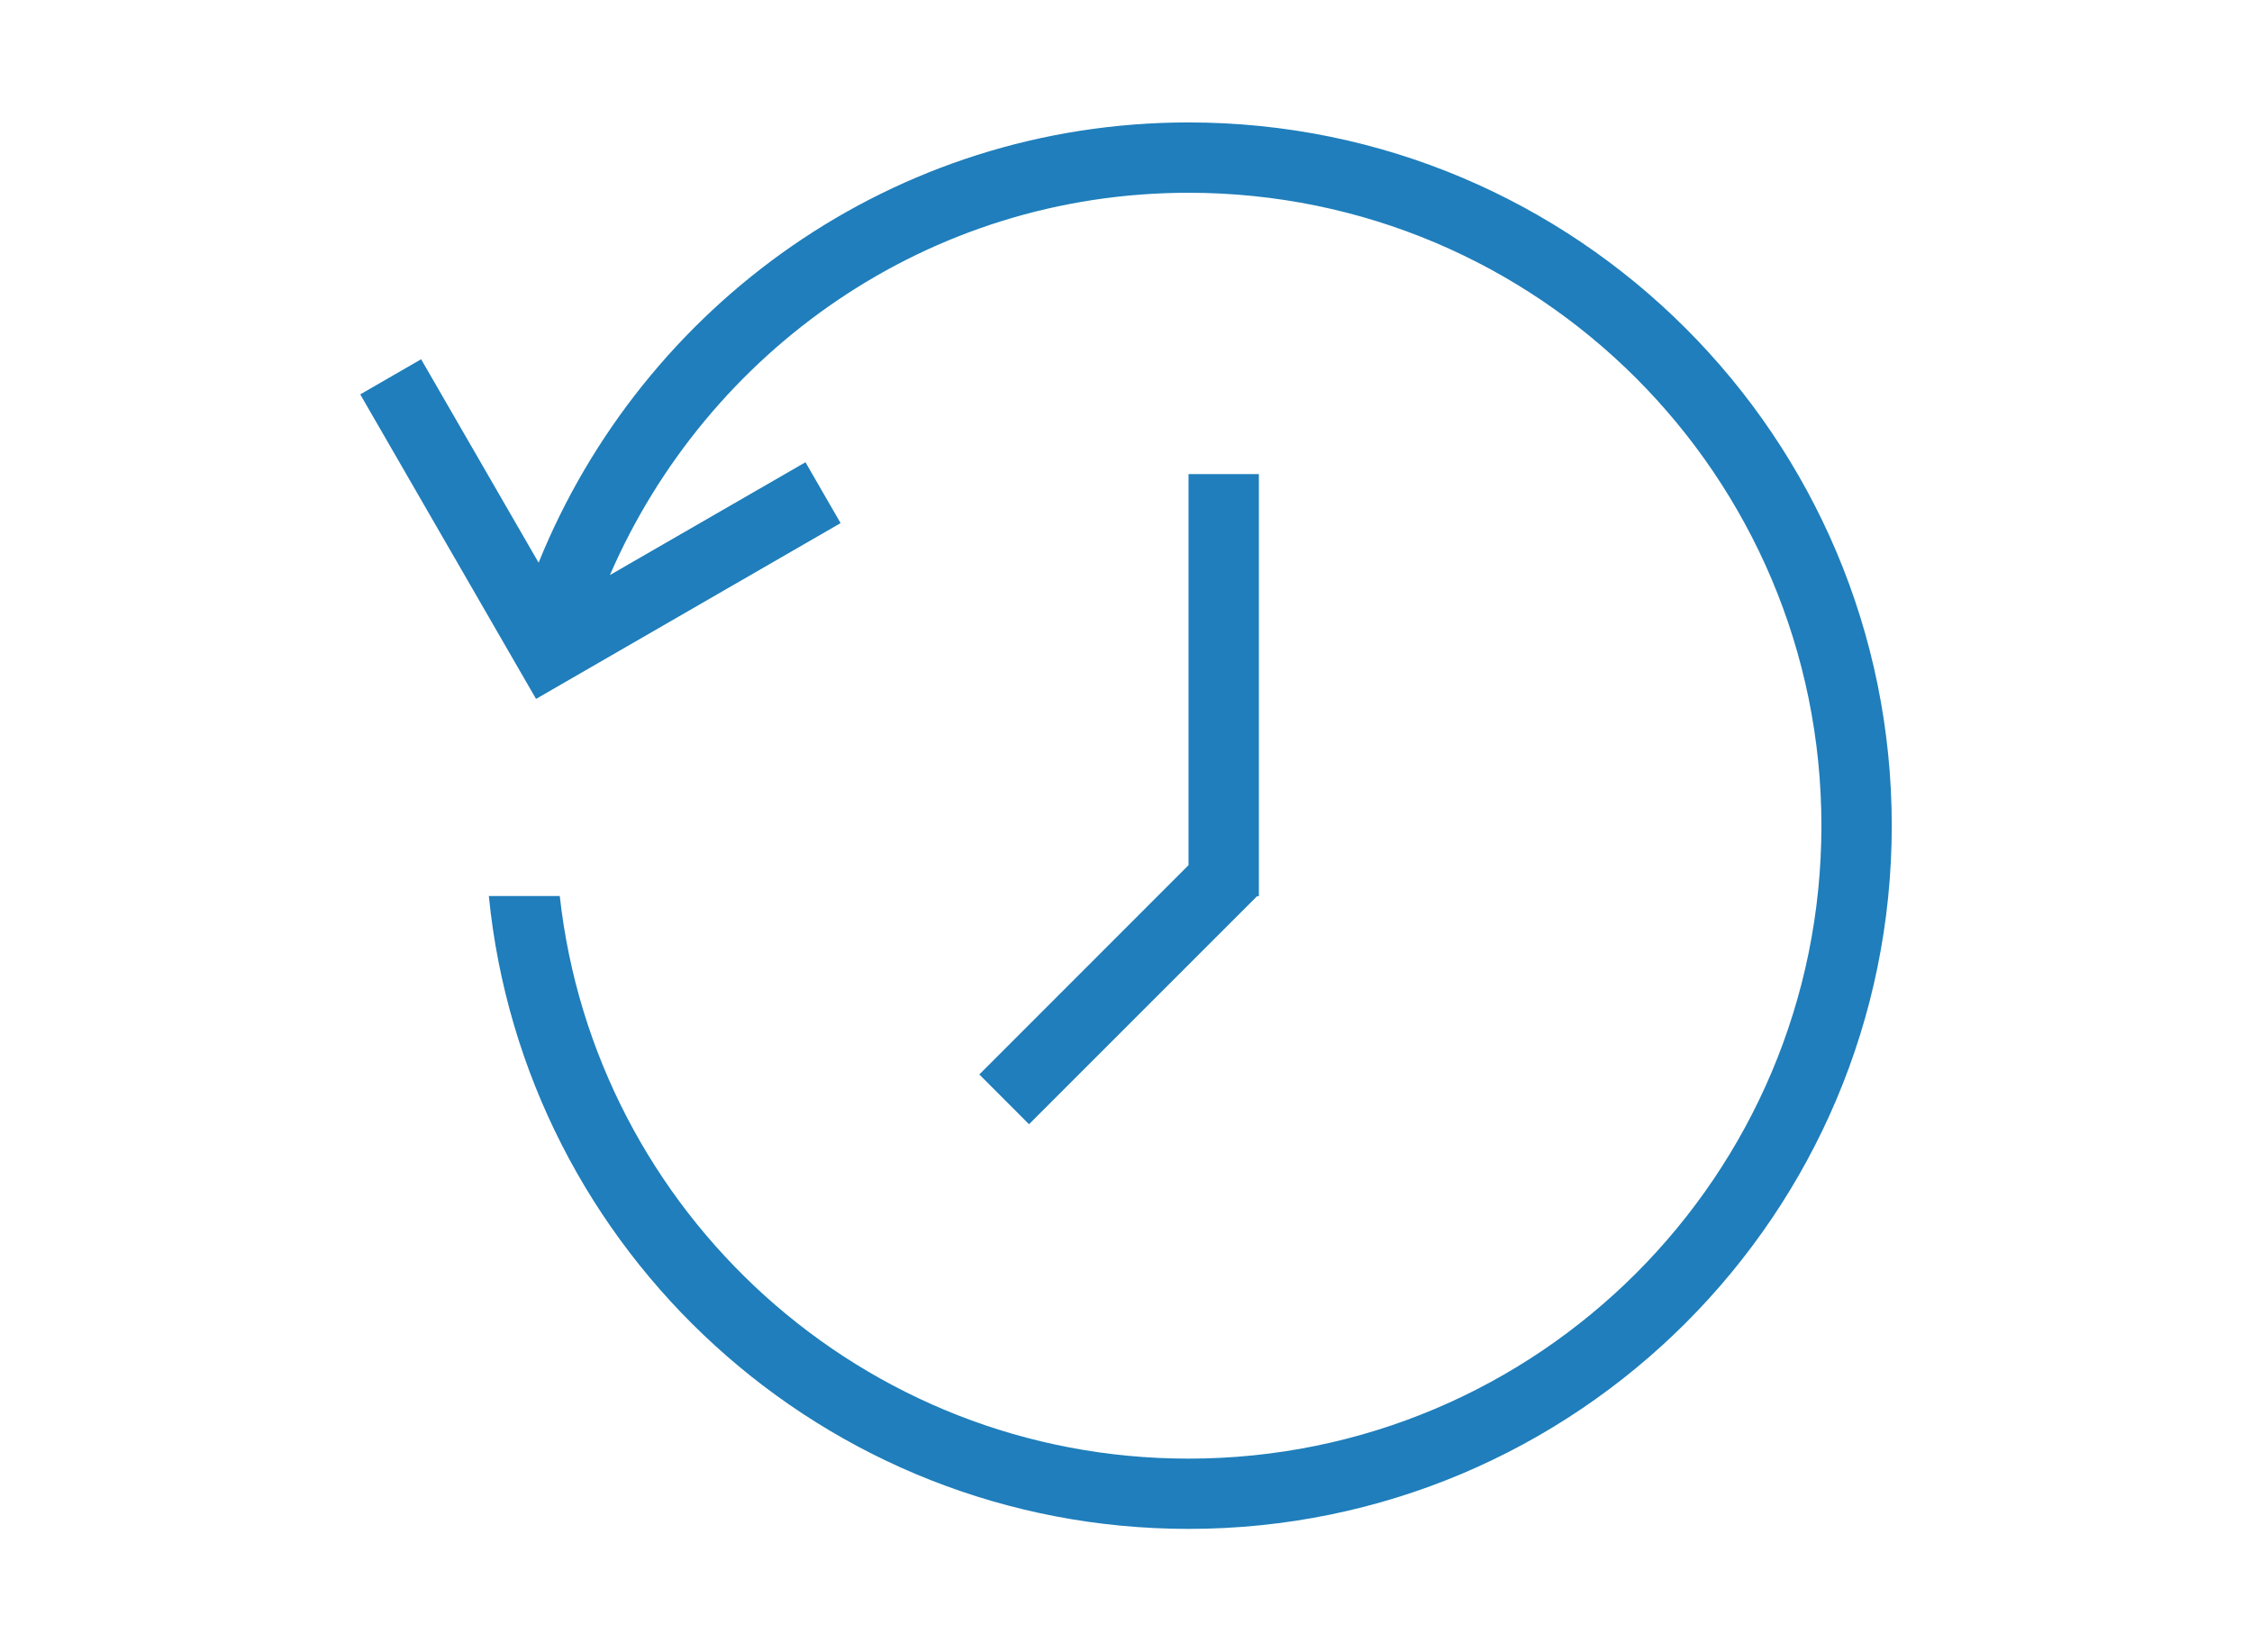
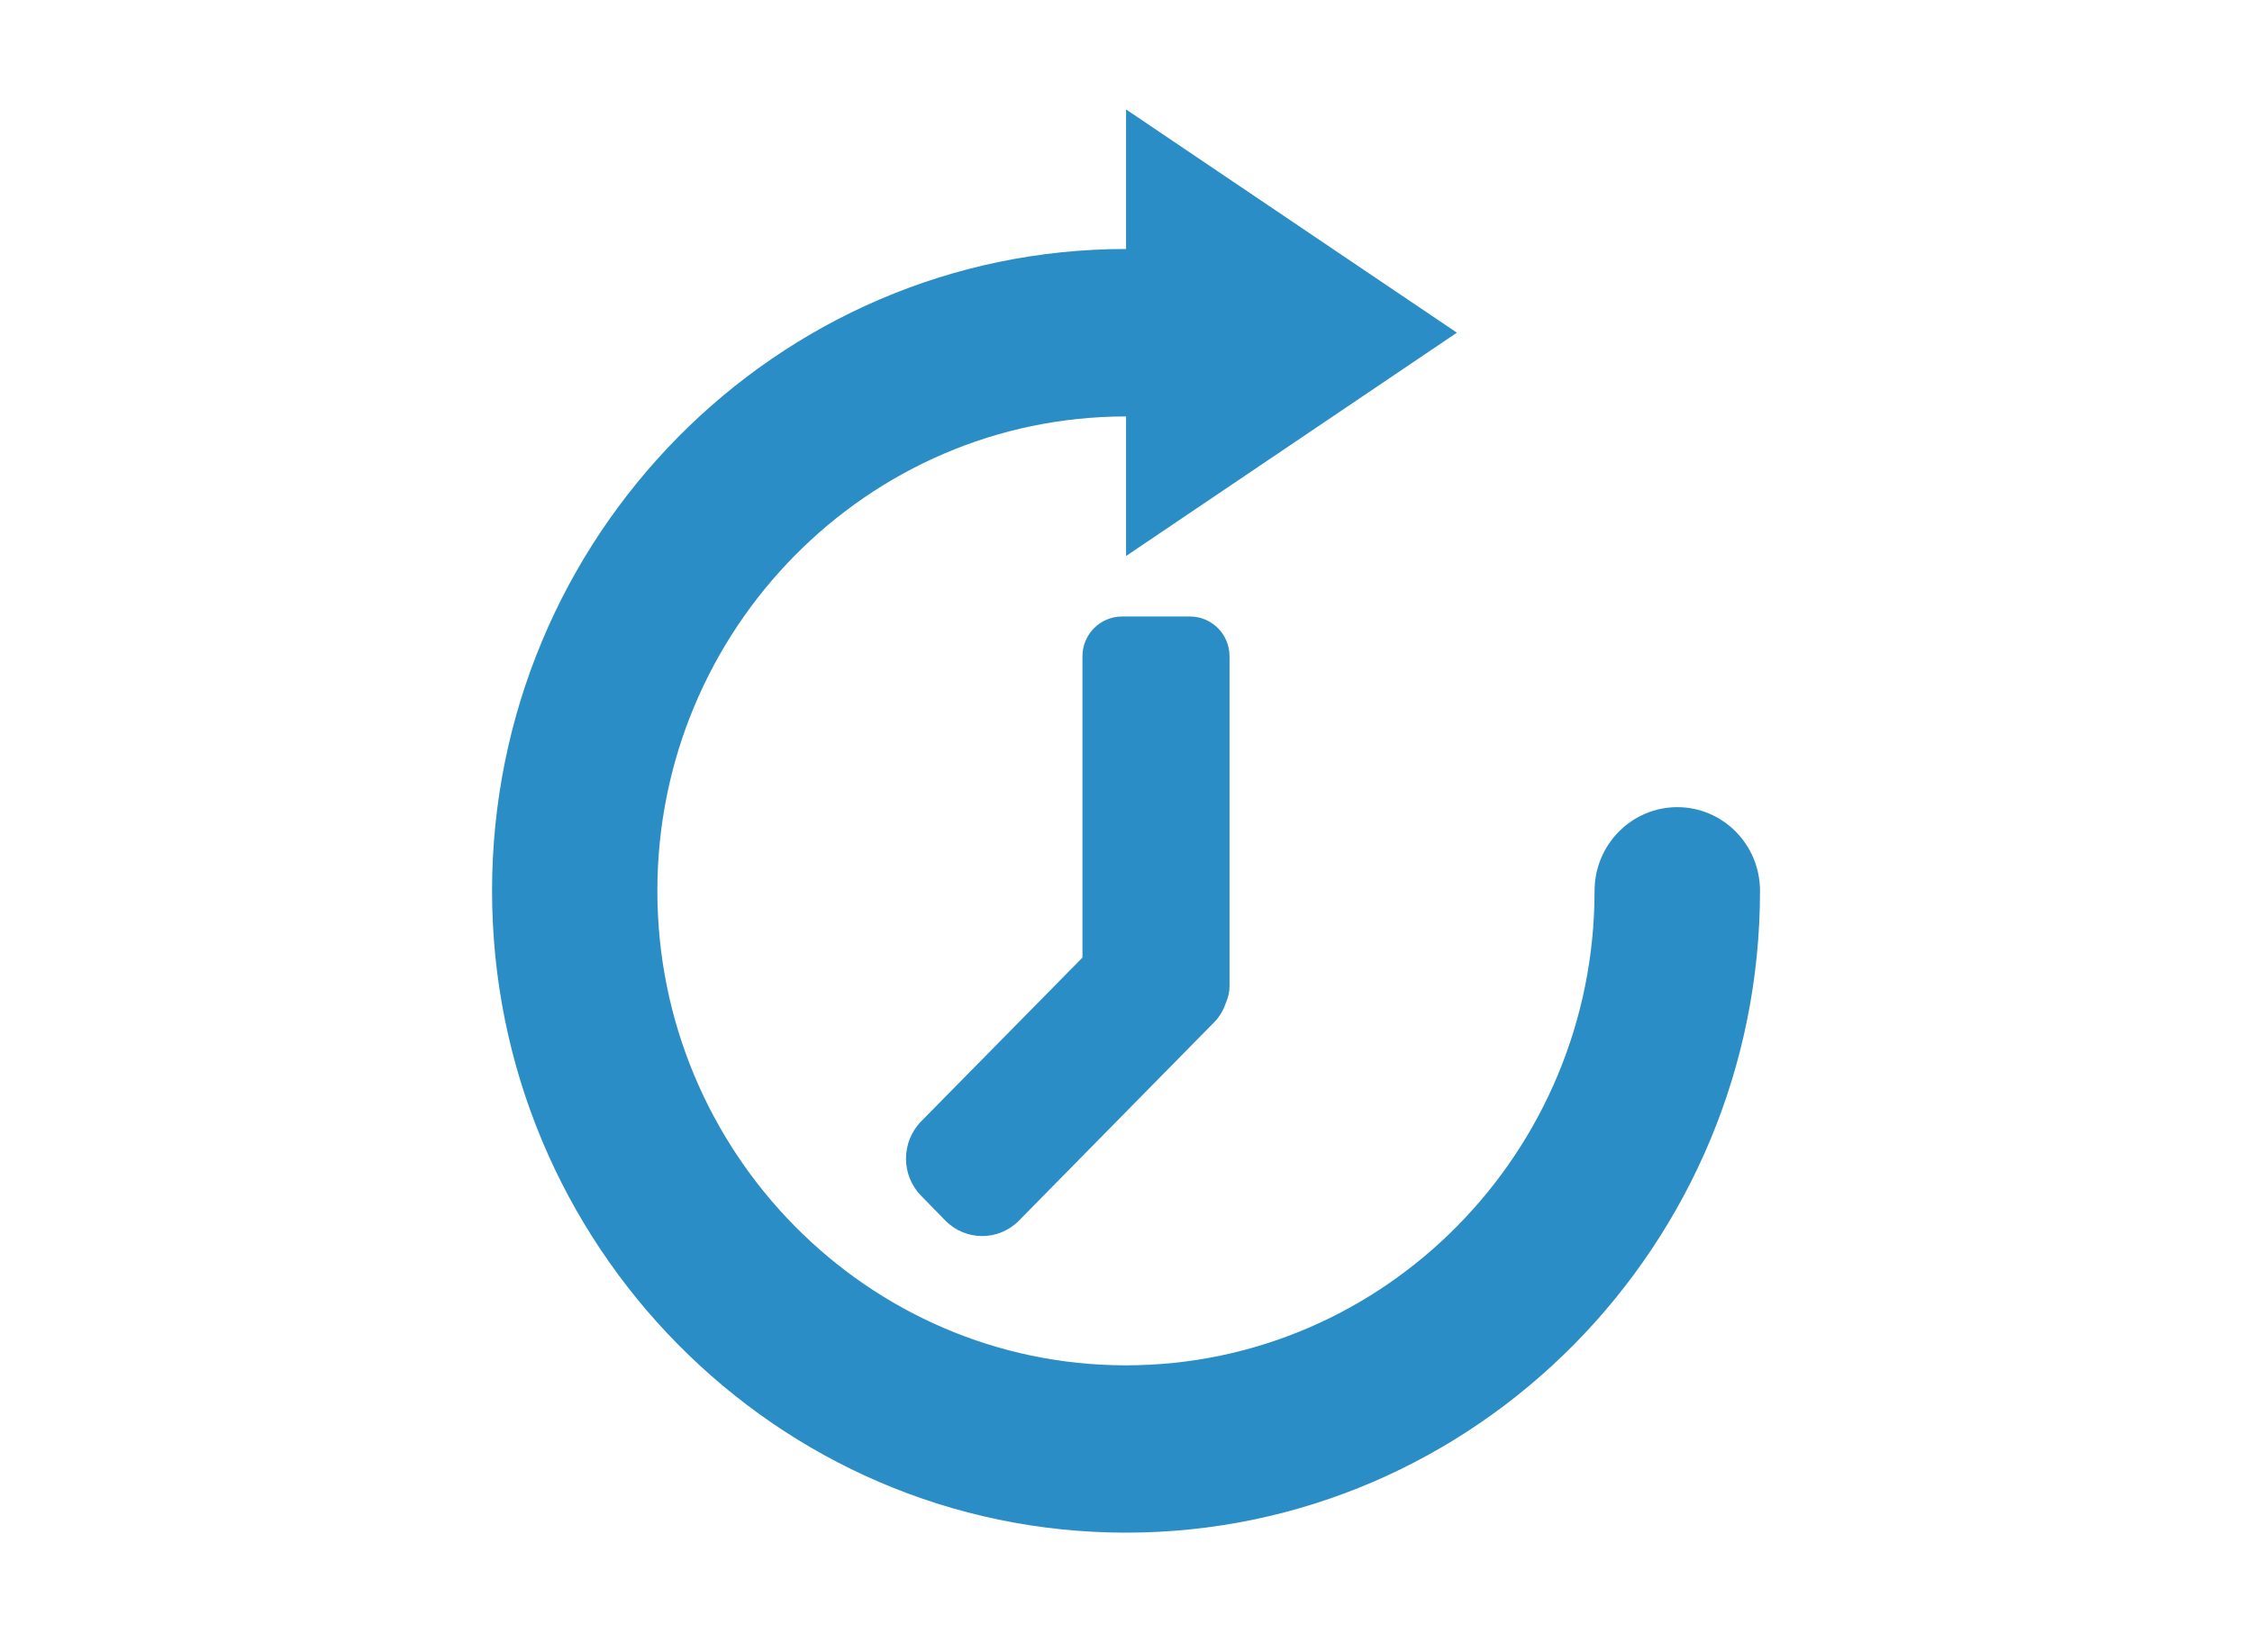
<svg xmlns="http://www.w3.org/2000/svg" version="1.1" x="0px" y="0px" width="30px" height="22px" viewBox="0 0 30 22" style="enable-background:new 0 0 30 22;" xml:space="preserve">
  <g id="图层_2">
</g>
  <g id="图层_1">
-     <g id="椭圆_25">
+     <g id="Shape_14">
      <g>
-         <path style="fill:#1F7EBB;" d="M16.77,11.937V6.316h-0.937v5.21l-2.787,2.788l0.662,0.663l3.038-3.038h0.023V11.937z      M15.833,1.631c-3.931,0-7.269,2.435-8.658,5.865L5.61,4.786L4.799,5.254l2.342,4.057l0.812-0.469l3.245-1.873l-0.468-0.811     L8.125,7.661c1.296-2.988,4.242-5.093,7.708-5.093c4.657,0,8.431,3.774,8.431,8.432c0,4.657-3.773,8.432-8.431,8.432     c-4.34,0-7.91-3.28-8.376-7.495H6.512c0.47,4.734,4.463,8.431,9.321,8.431c5.173,0,9.368-4.196,9.368-9.368     C25.201,5.826,21.007,1.631,15.833,1.631z" />
+         <path style="fill:#2A8DC6;" d="M22.344,10.753c-0.607,0-1.102,0.499-1.102,1.115c0,3.484-2.801,6.321-6.243,6.321     c-3.441,0-6.242-2.837-6.242-6.321s2.8-6.32,6.242-6.32h0.002v1.859l4.407-2.975l-4.407-2.974v1.859H15     c-4.656,0-8.445,3.836-8.445,8.551c0,4.714,3.79,8.55,8.445,8.55c4.657,0,8.446-3.837,8.446-8.551     C23.445,11.252,22.953,10.753,22.344,10.753z M14.948,8.213c-0.291,0-0.528,0.237-0.528,0.529v4.015l-2.149,2.182     c-0.269,0.275-0.269,0.718,0,0.991l0.324,0.332c0.271,0.273,0.708,0.273,0.978,0l2.604-2.646c0.077-0.078,0.126-0.172,0.159-0.27     c0.027-0.064,0.043-0.134,0.043-0.207V8.742c0-0.292-0.236-0.529-0.527-0.529H14.948z" />
      </g>
    </g>
  </g>
</svg>
